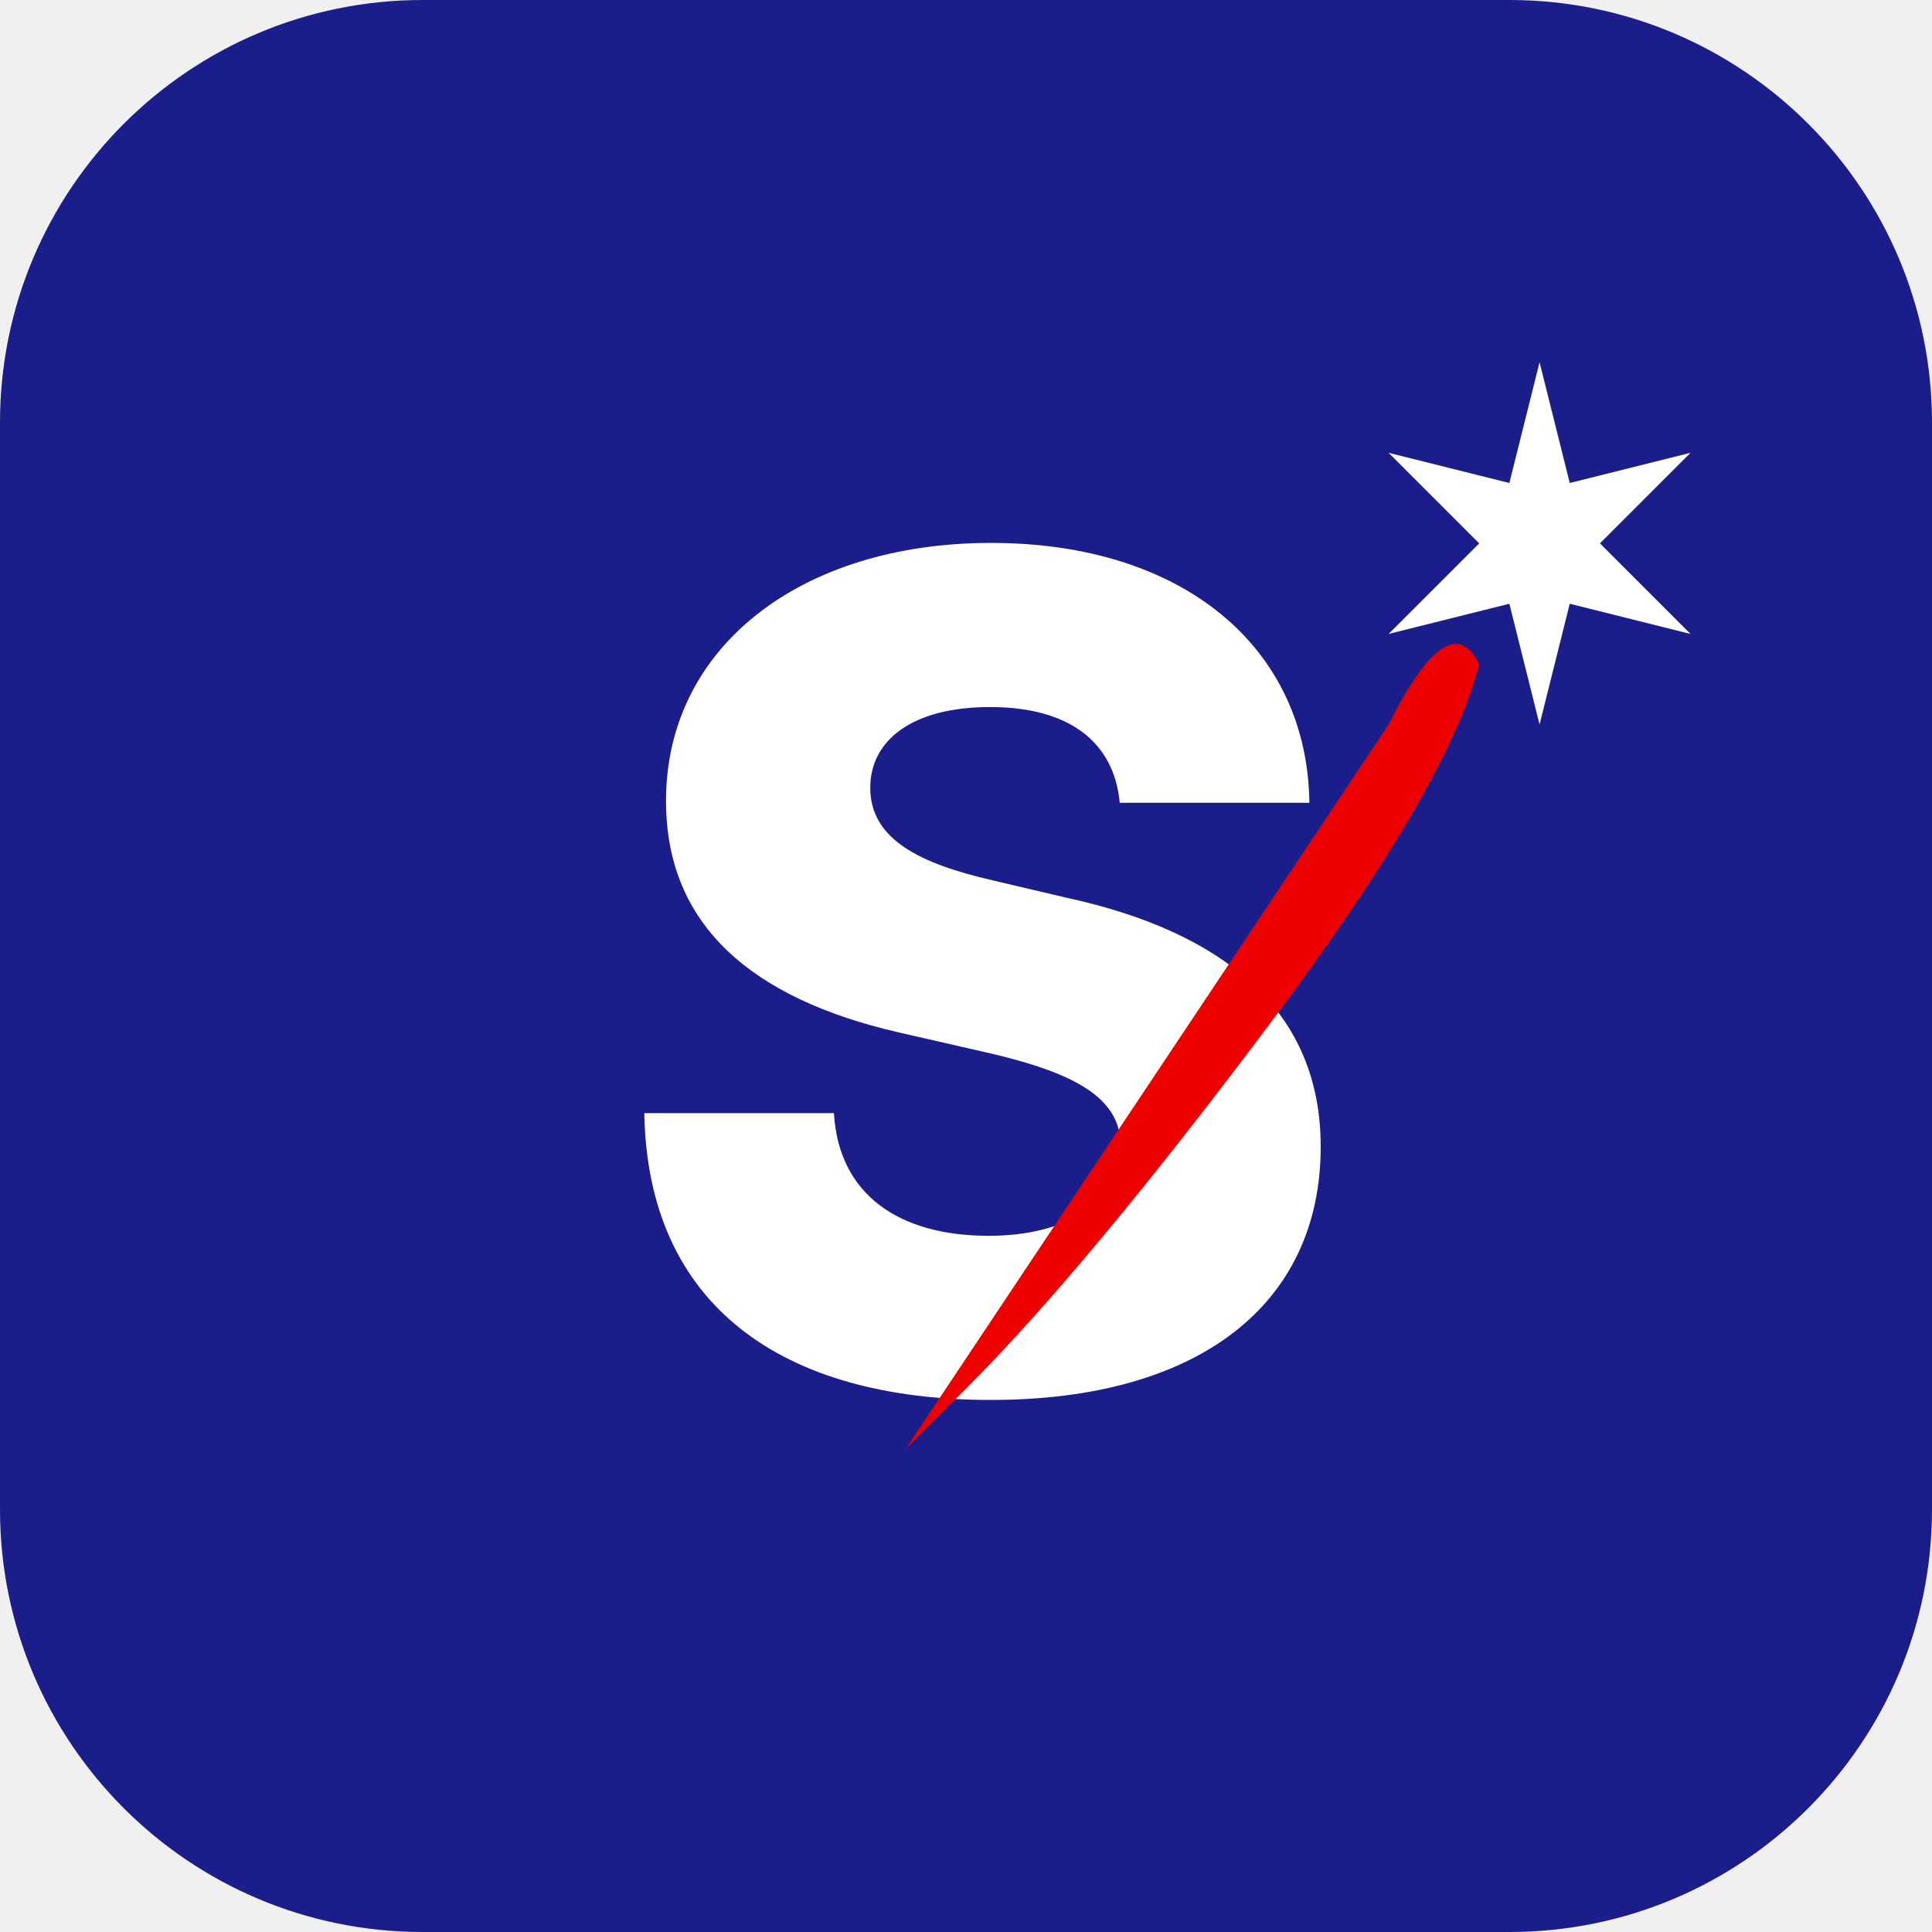
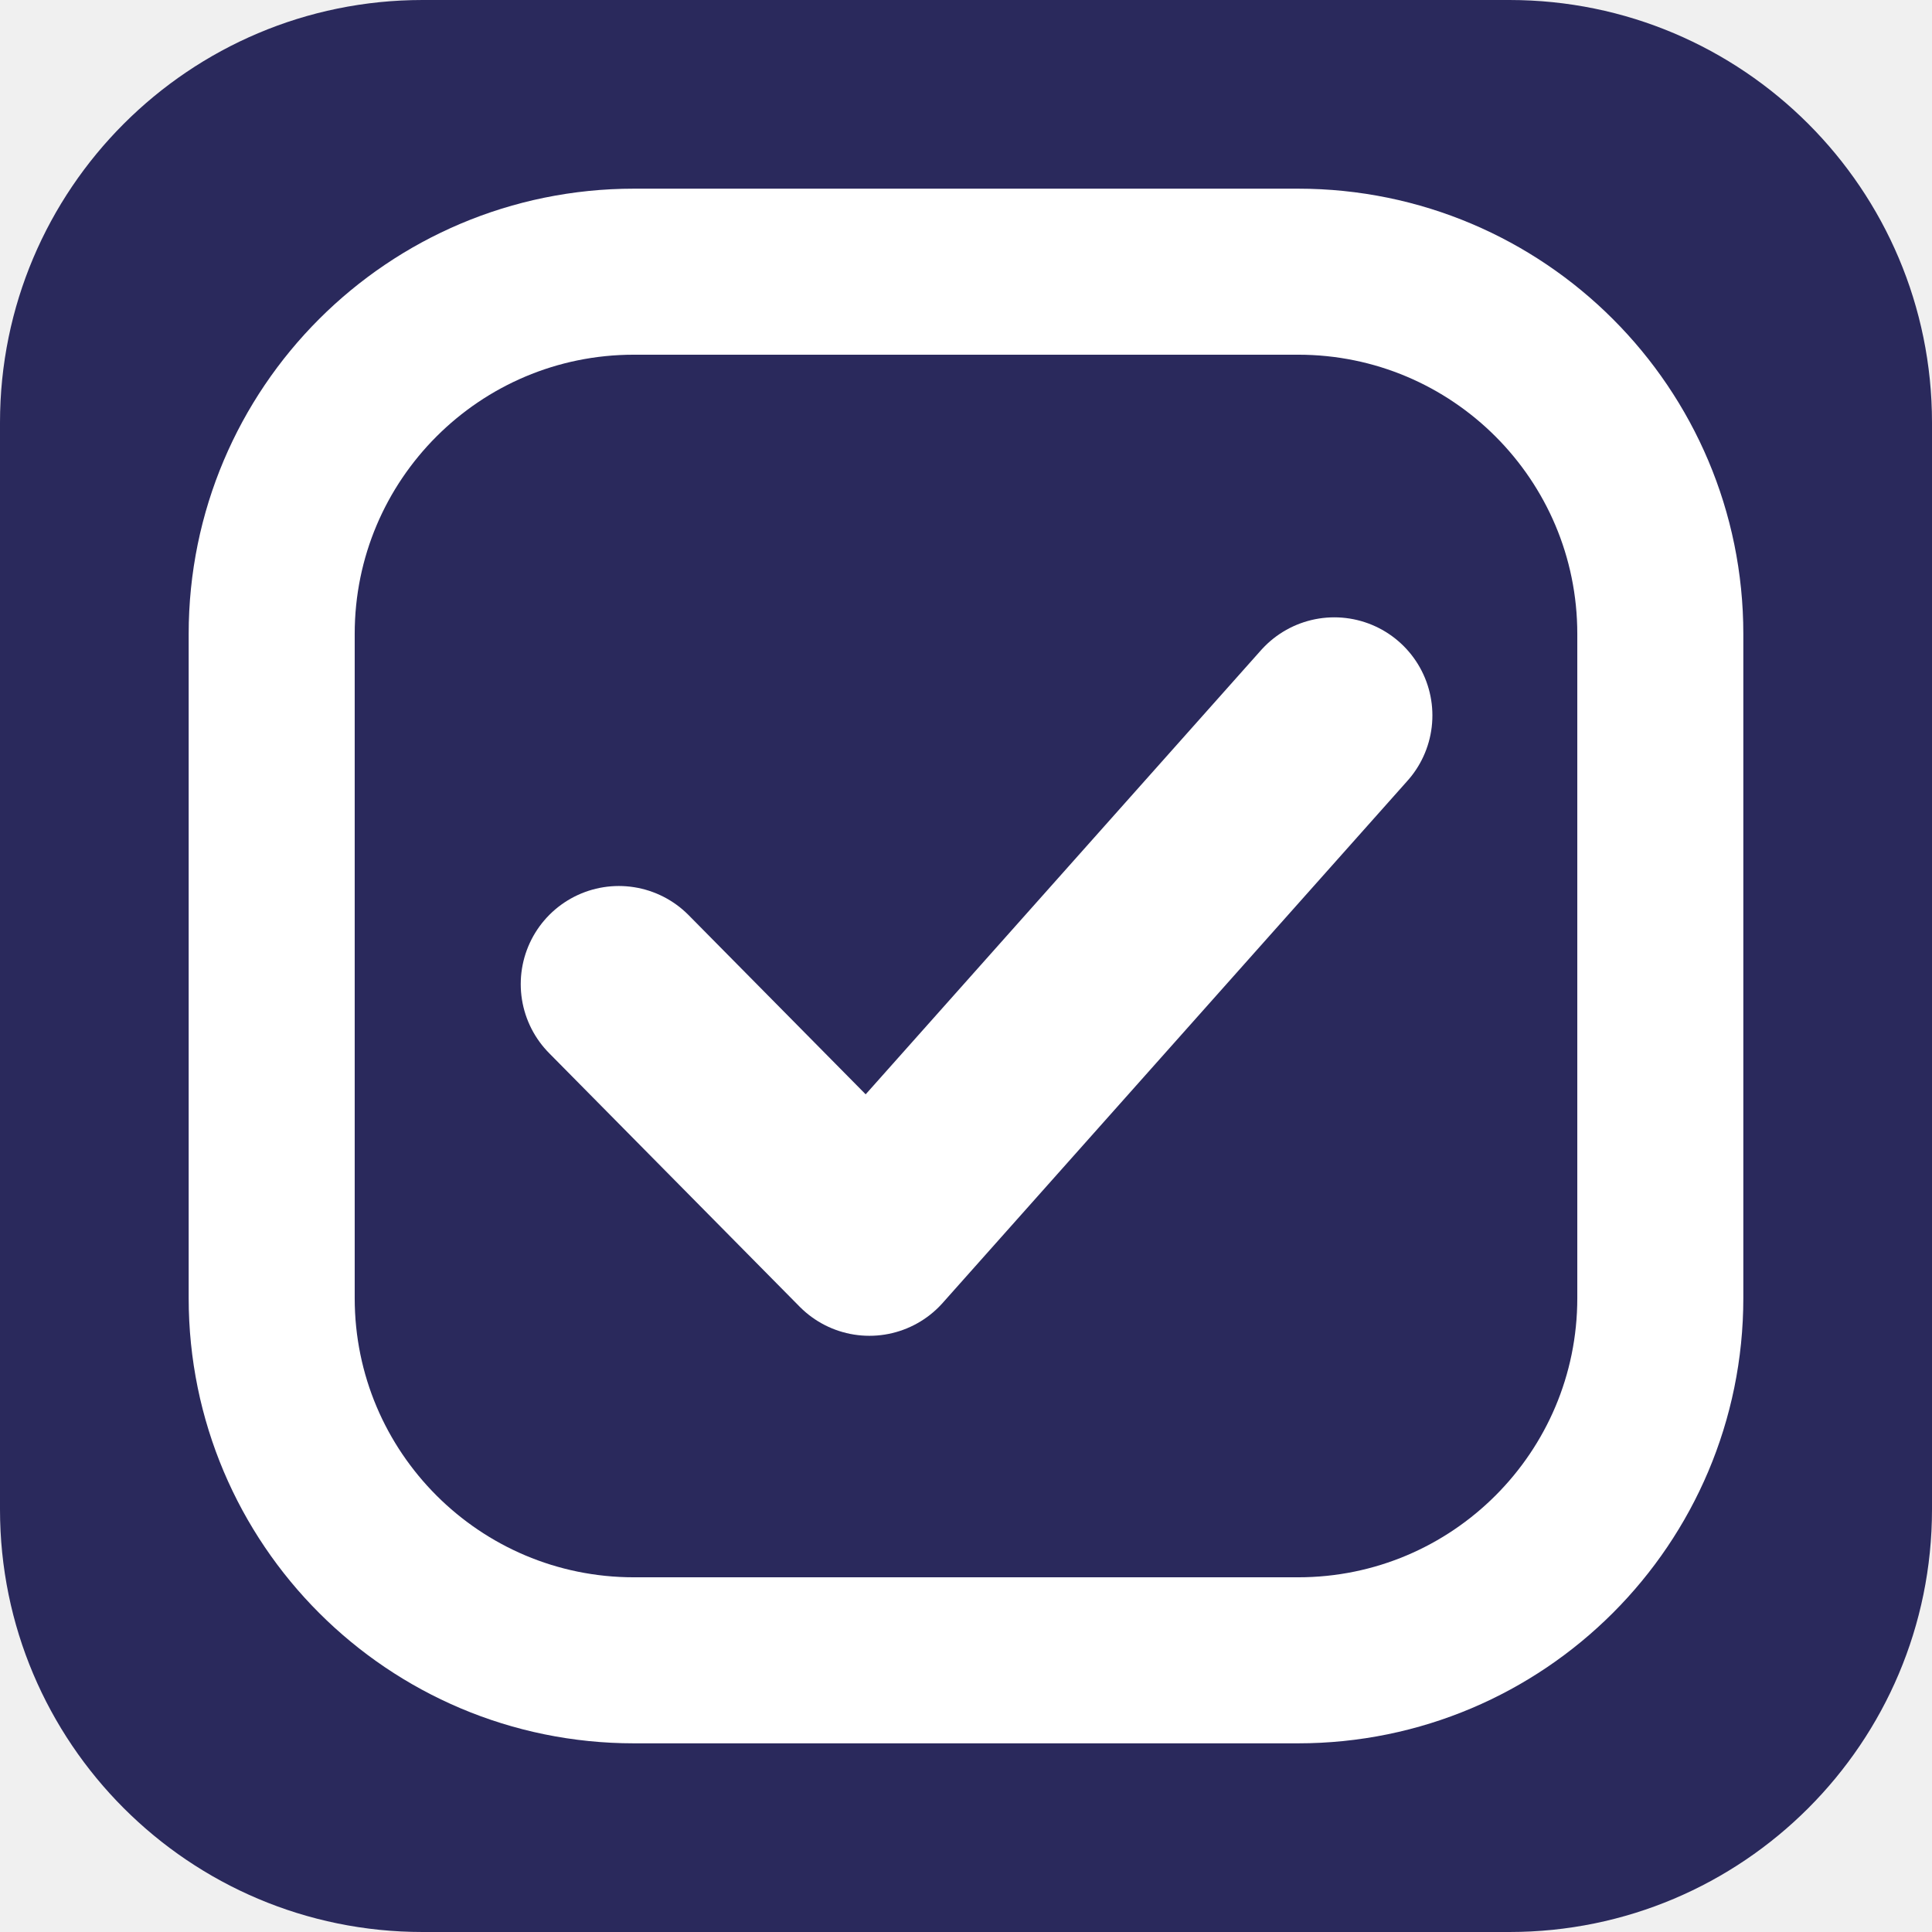
<svg xmlns="http://www.w3.org/2000/svg" viewBox="0 0 64 64">
-   <rect width="64" height="64" rx="14" fill="#1B1E8A" />
-   <text x="20" y="46" font-family="'Segoe UI', Inter, sans-serif" font-weight="800" font-size="38" fill="#FFFFFF">S</text>
-   <path d="M 30 48 Q 38 36, 46 24 Q 48 20, 49 22 Q 48 26, 42 34 Q 36 42, 32 46 Z" fill="#EE0000" />
-   <polygon points="50,16 51,12 52,16 56,15 53,18 56,21 52,20 51,24 50,20 46,21 49,18 46,15" fill="#FFFFFF" />
+   <rect width="64" height="64" rx="14" fill="#2A295C" />
+   <rect x="9" y="9" width="46" height="46" rx="12" fill="none" stroke="#FFFFFF" stroke-width="5.5" />
+   <path d="M20.5 32.6 L28.8 41 L44.2 23.7" fill="none" stroke="#FFFFFF" stroke-width="6.5" stroke-linecap="round" stroke-linejoin="round" />
</svg>
